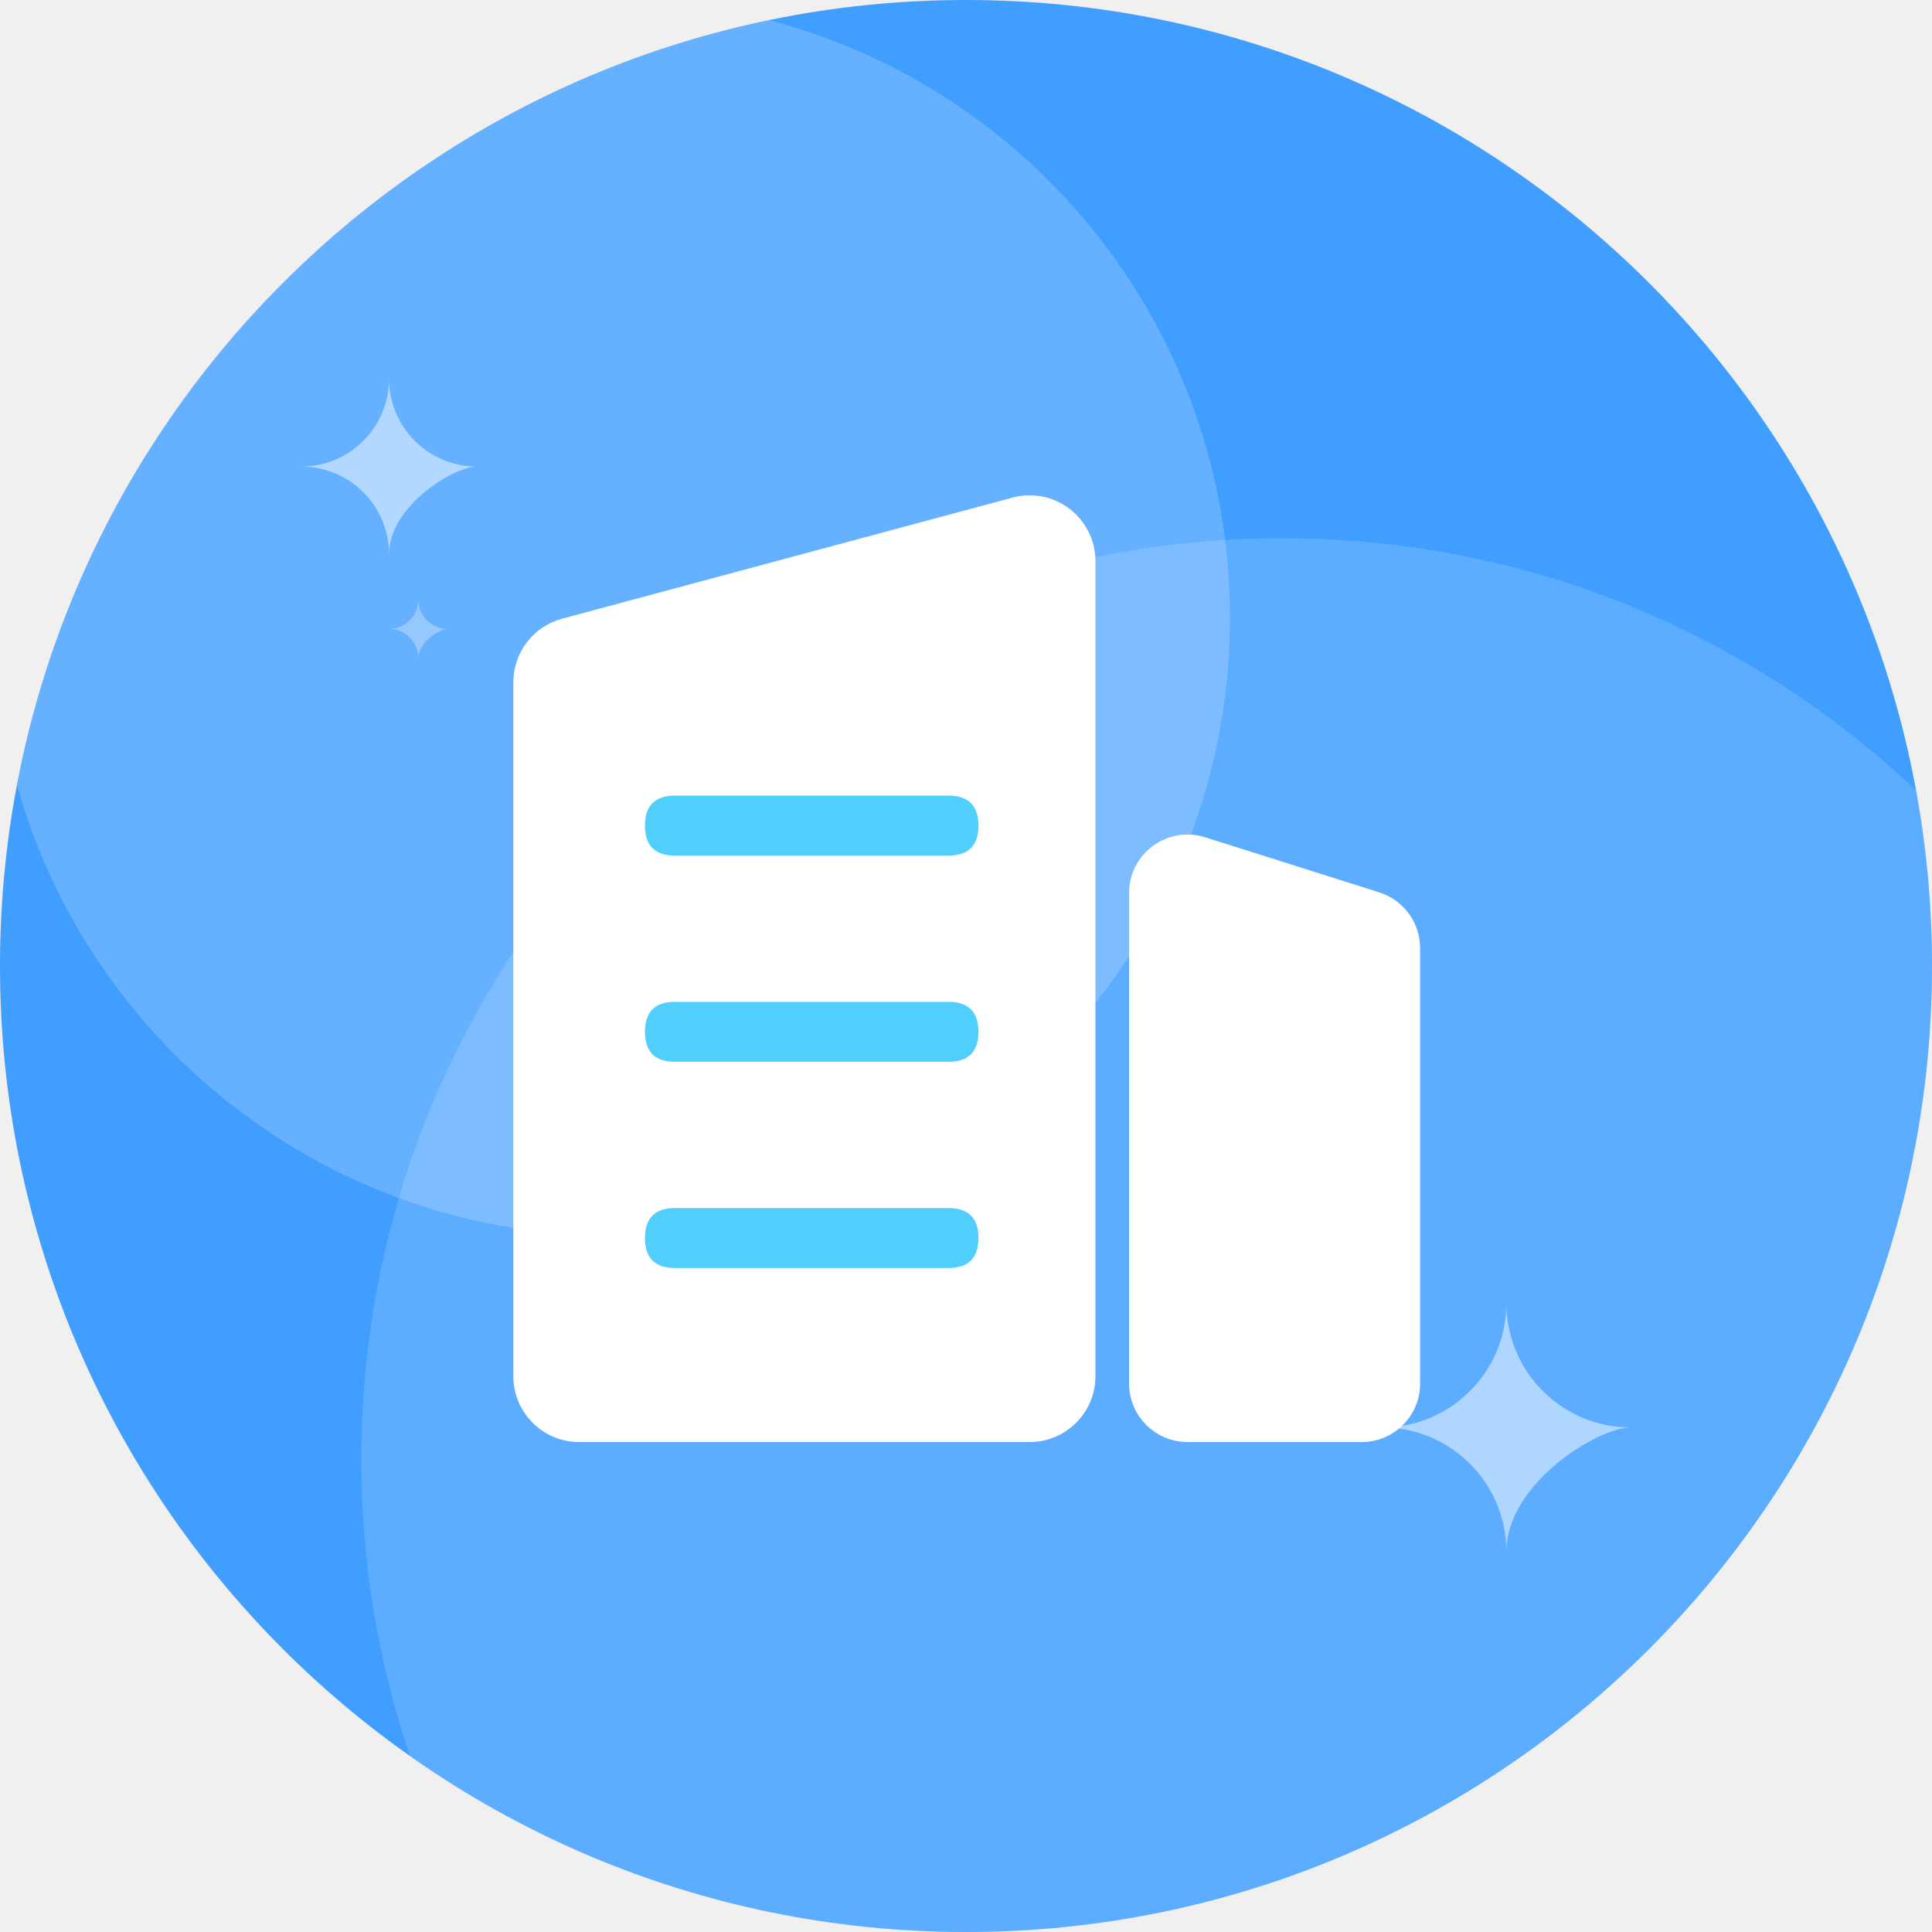
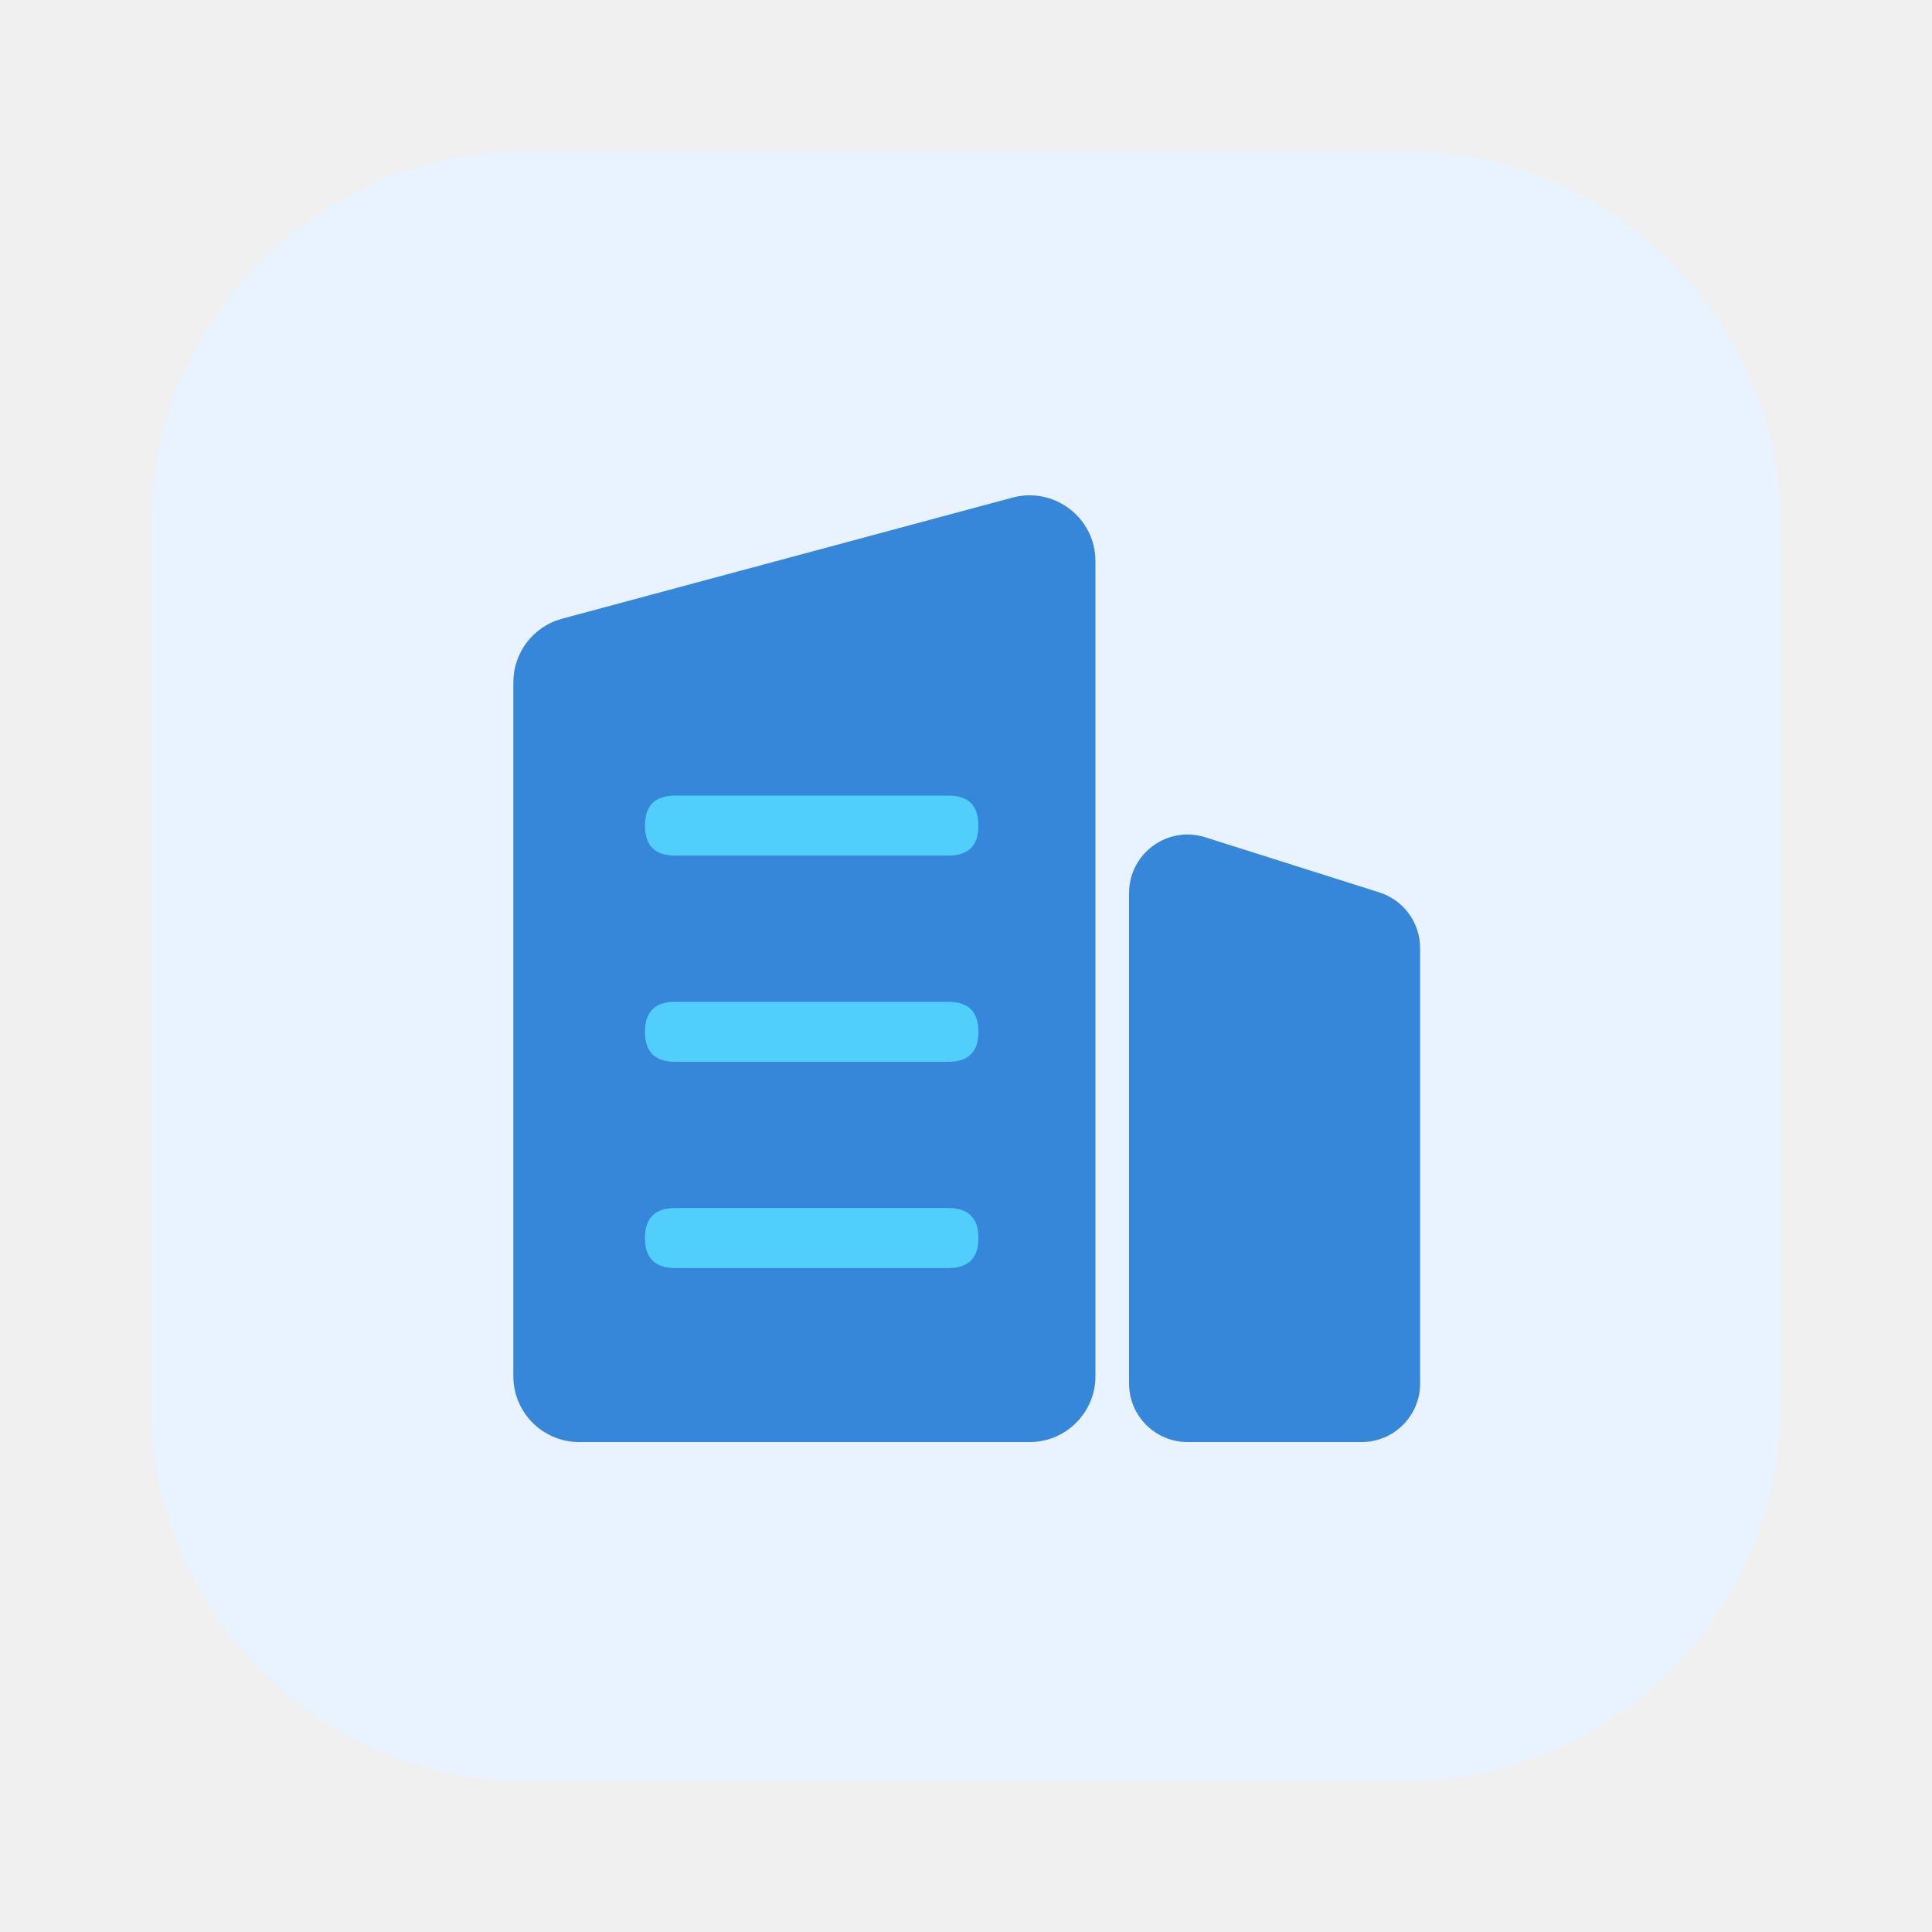
<svg xmlns="http://www.w3.org/2000/svg" t="1773306677298" class="icon" viewBox="0 0 1024 1024" version="1.1" p-id="7524" width="200" height="200">
-   <path d="M512 512m-512 0a512 512 0 1 0 1024 0 512 512 0 1 0-1024 0Z" fill="#409EFF" p-id="7525" />
-   <path d="M324.409 655.019C505.29 655.019 651.918 508.388 651.918 327.509c0-152.138-103.733-280.047-244.33-316.854C205.814 52.464 47.497 213.018 8.987 415.982 47.588 553.88 174.183 655.019 324.409 655.019z" fill="#FFFFFF" fill-opacity=".2" p-id="7526" />
-   <path d="M512 1024c282.767 0 512-229.233 512-512 0-31.766-2.891-62.854-8.434-93.019C928.057 336.1 809.875 285.263 679.824 285.263c-269.711 0-488.357 218.645-488.357 488.357 0 54.96 9.084 107.803 25.822 157.104C300.627 989.489 402.283 1024 512 1024z" fill="#FFFFFF" fill-opacity=".15" p-id="7527" />
-   <path d="M732.536 756.566c36.39 0 65.889-29.5 65.889-65.889 0 36.39 29.503 65.889 65.889 65.889-17.054 0-65.889 29.503-65.889 65.889 0-36.386-29.5-65.889-65.889-65.889zM159.685 247.279c25.687 0 46.51-20.823 46.51-46.51 0 25.687 20.823 46.51 46.51 46.51-12.036 0-46.51 20.823-46.51 46.51 0-25.687-20.823-46.51-46.51-46.51z" fill="#FFFFFF" fill-opacity=".5" p-id="7528" />
-   <path d="M206.195 333.323c8.563 0 15.503-6.941 15.503-15.503 0 8.563 6.941 15.503 15.503 15.503-4.012 0-15.503 6.941-15.503 15.503 0-8.563-6.941-15.503-15.503-15.503z" fill="#FFFFFF" fill-opacity=".3" p-id="7529" />
-   <path d="M272.085 361.617c0-15.777 10.59-29.591 25.826-33.687l238.752-64.187C558.825 257.785 580.603 274.482 580.603 297.43V729.435c0 19.265-15.617 34.883-34.883 34.883H306.967c-19.265 0-34.883-15.617-34.883-34.883V361.617zM598.431 473.335c0-20.967 20.376-35.889 40.365-29.561l92.245 29.204C743.931 477.058 752.69 489.019 752.69 502.537V733.311c0 17.124-13.883 31.007-31.007 31.007H629.438c-17.124 0-31.007-13.883-31.007-31.007V473.335z" fill="#FFFFFF" p-id="7530" />
+   <rect x="80" y="80" width="864" height="864" rx="200" fill="#E8F3FF" />
+   <path d="M272.085 361.617c0-15.777 10.59-29.591 25.826-33.687l238.752-64.187C558.825 257.785 580.603 274.482 580.603 297.43V729.435c0 19.265-15.617 34.883-34.883 34.883H306.967c-19.265 0-34.883-15.617-34.883-34.883V361.617zM598.431 473.335c0-20.967 20.376-35.889 40.365-29.561l92.245 29.204C743.931 477.058 752.69 489.019 752.69 502.537V733.311c0 17.124-13.883 31.007-31.007 31.007H629.438c-17.124 0-31.007-13.883-31.007-31.007V473.335z" fill="#3686D9" p-id="7530" />
  <path d="M341.85 421.693m15.891 0l144.957 0q15.891 0 15.891 15.891l0 0q0 15.891-15.891 15.891l-144.957 0q-15.891 0-15.891-15.891l0 0q0-15.891 15.891-15.891Z" fill="#51CFFC" p-id="7531" />
  <path d="M341.85 530.992m15.891 0l144.957 0q15.891 0 15.891 15.891l0 0q0 15.891-15.891 15.891l-144.957 0q-15.891 0-15.891-15.891l0 0q0-15.891 15.891-15.891Z" fill="#51CFFC" p-id="7532" />
  <path d="M341.85 640.291m15.891 0l144.957 0q15.891 0 15.891 15.891l0 0q0 15.891-15.891 15.891l-144.957 0q-15.891 0-15.891-15.891l0 0q0-15.891 15.891-15.891Z" fill="#51CFFC" p-id="7533" />
</svg>
